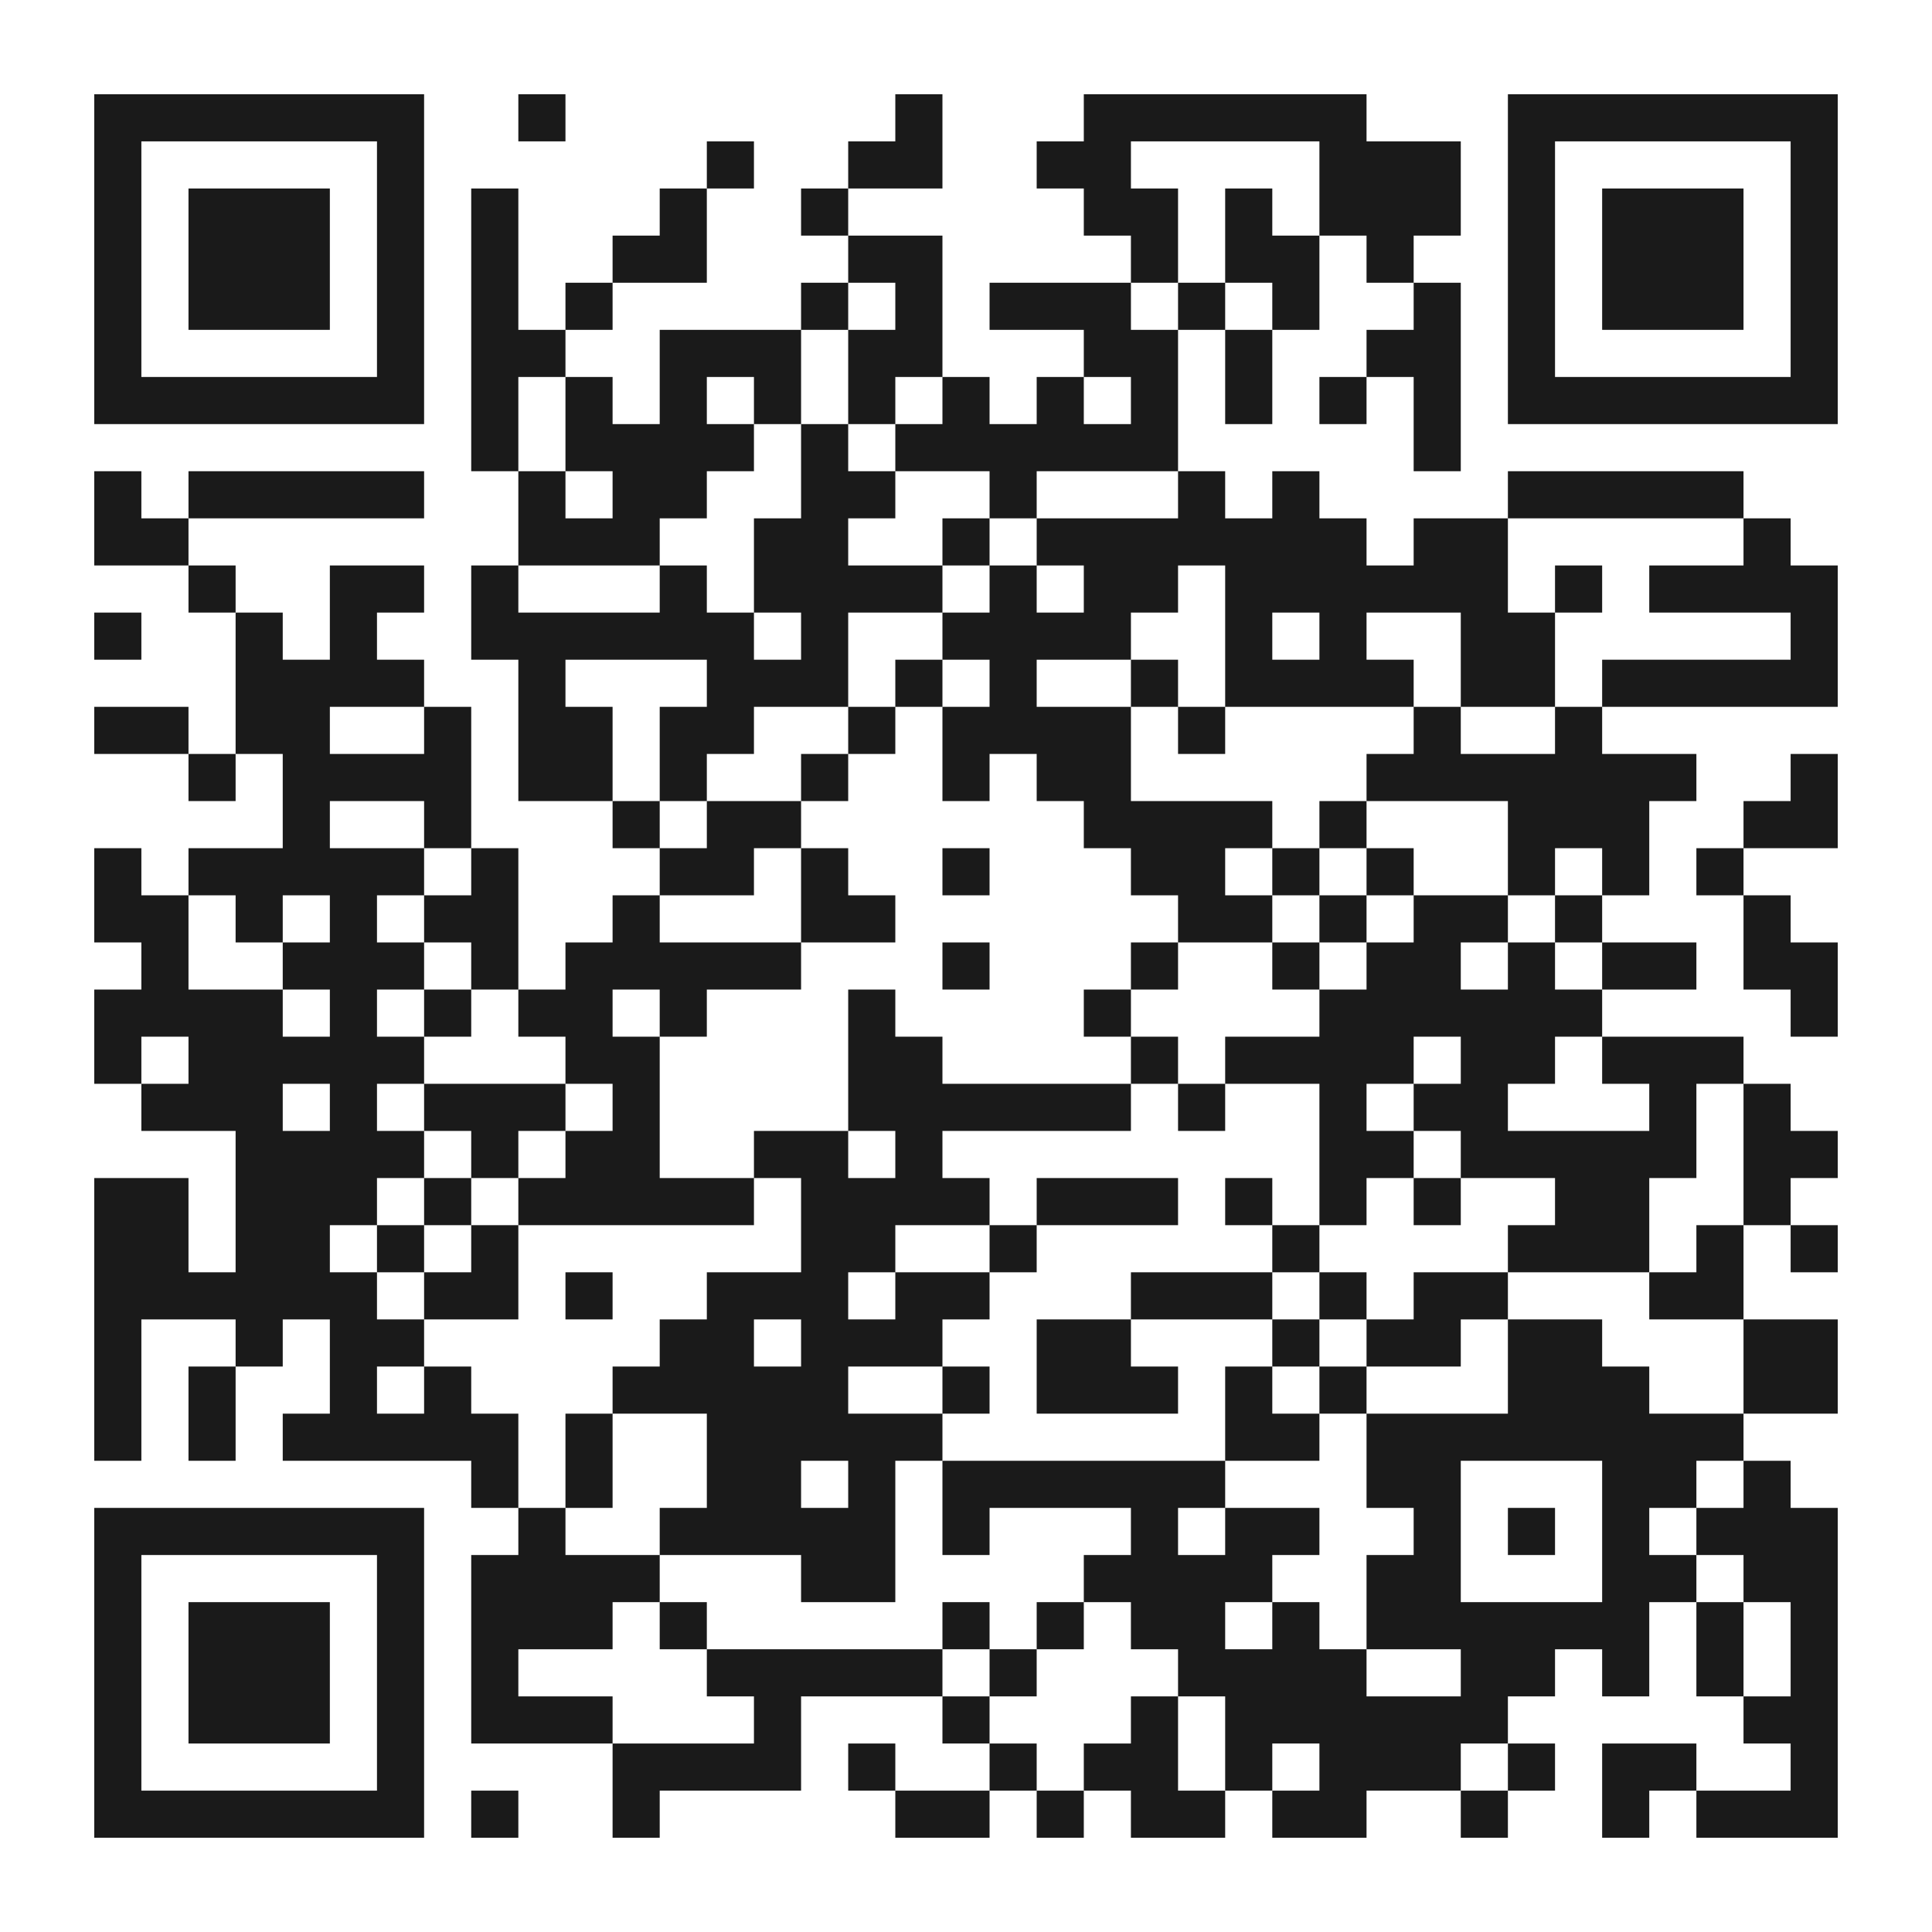
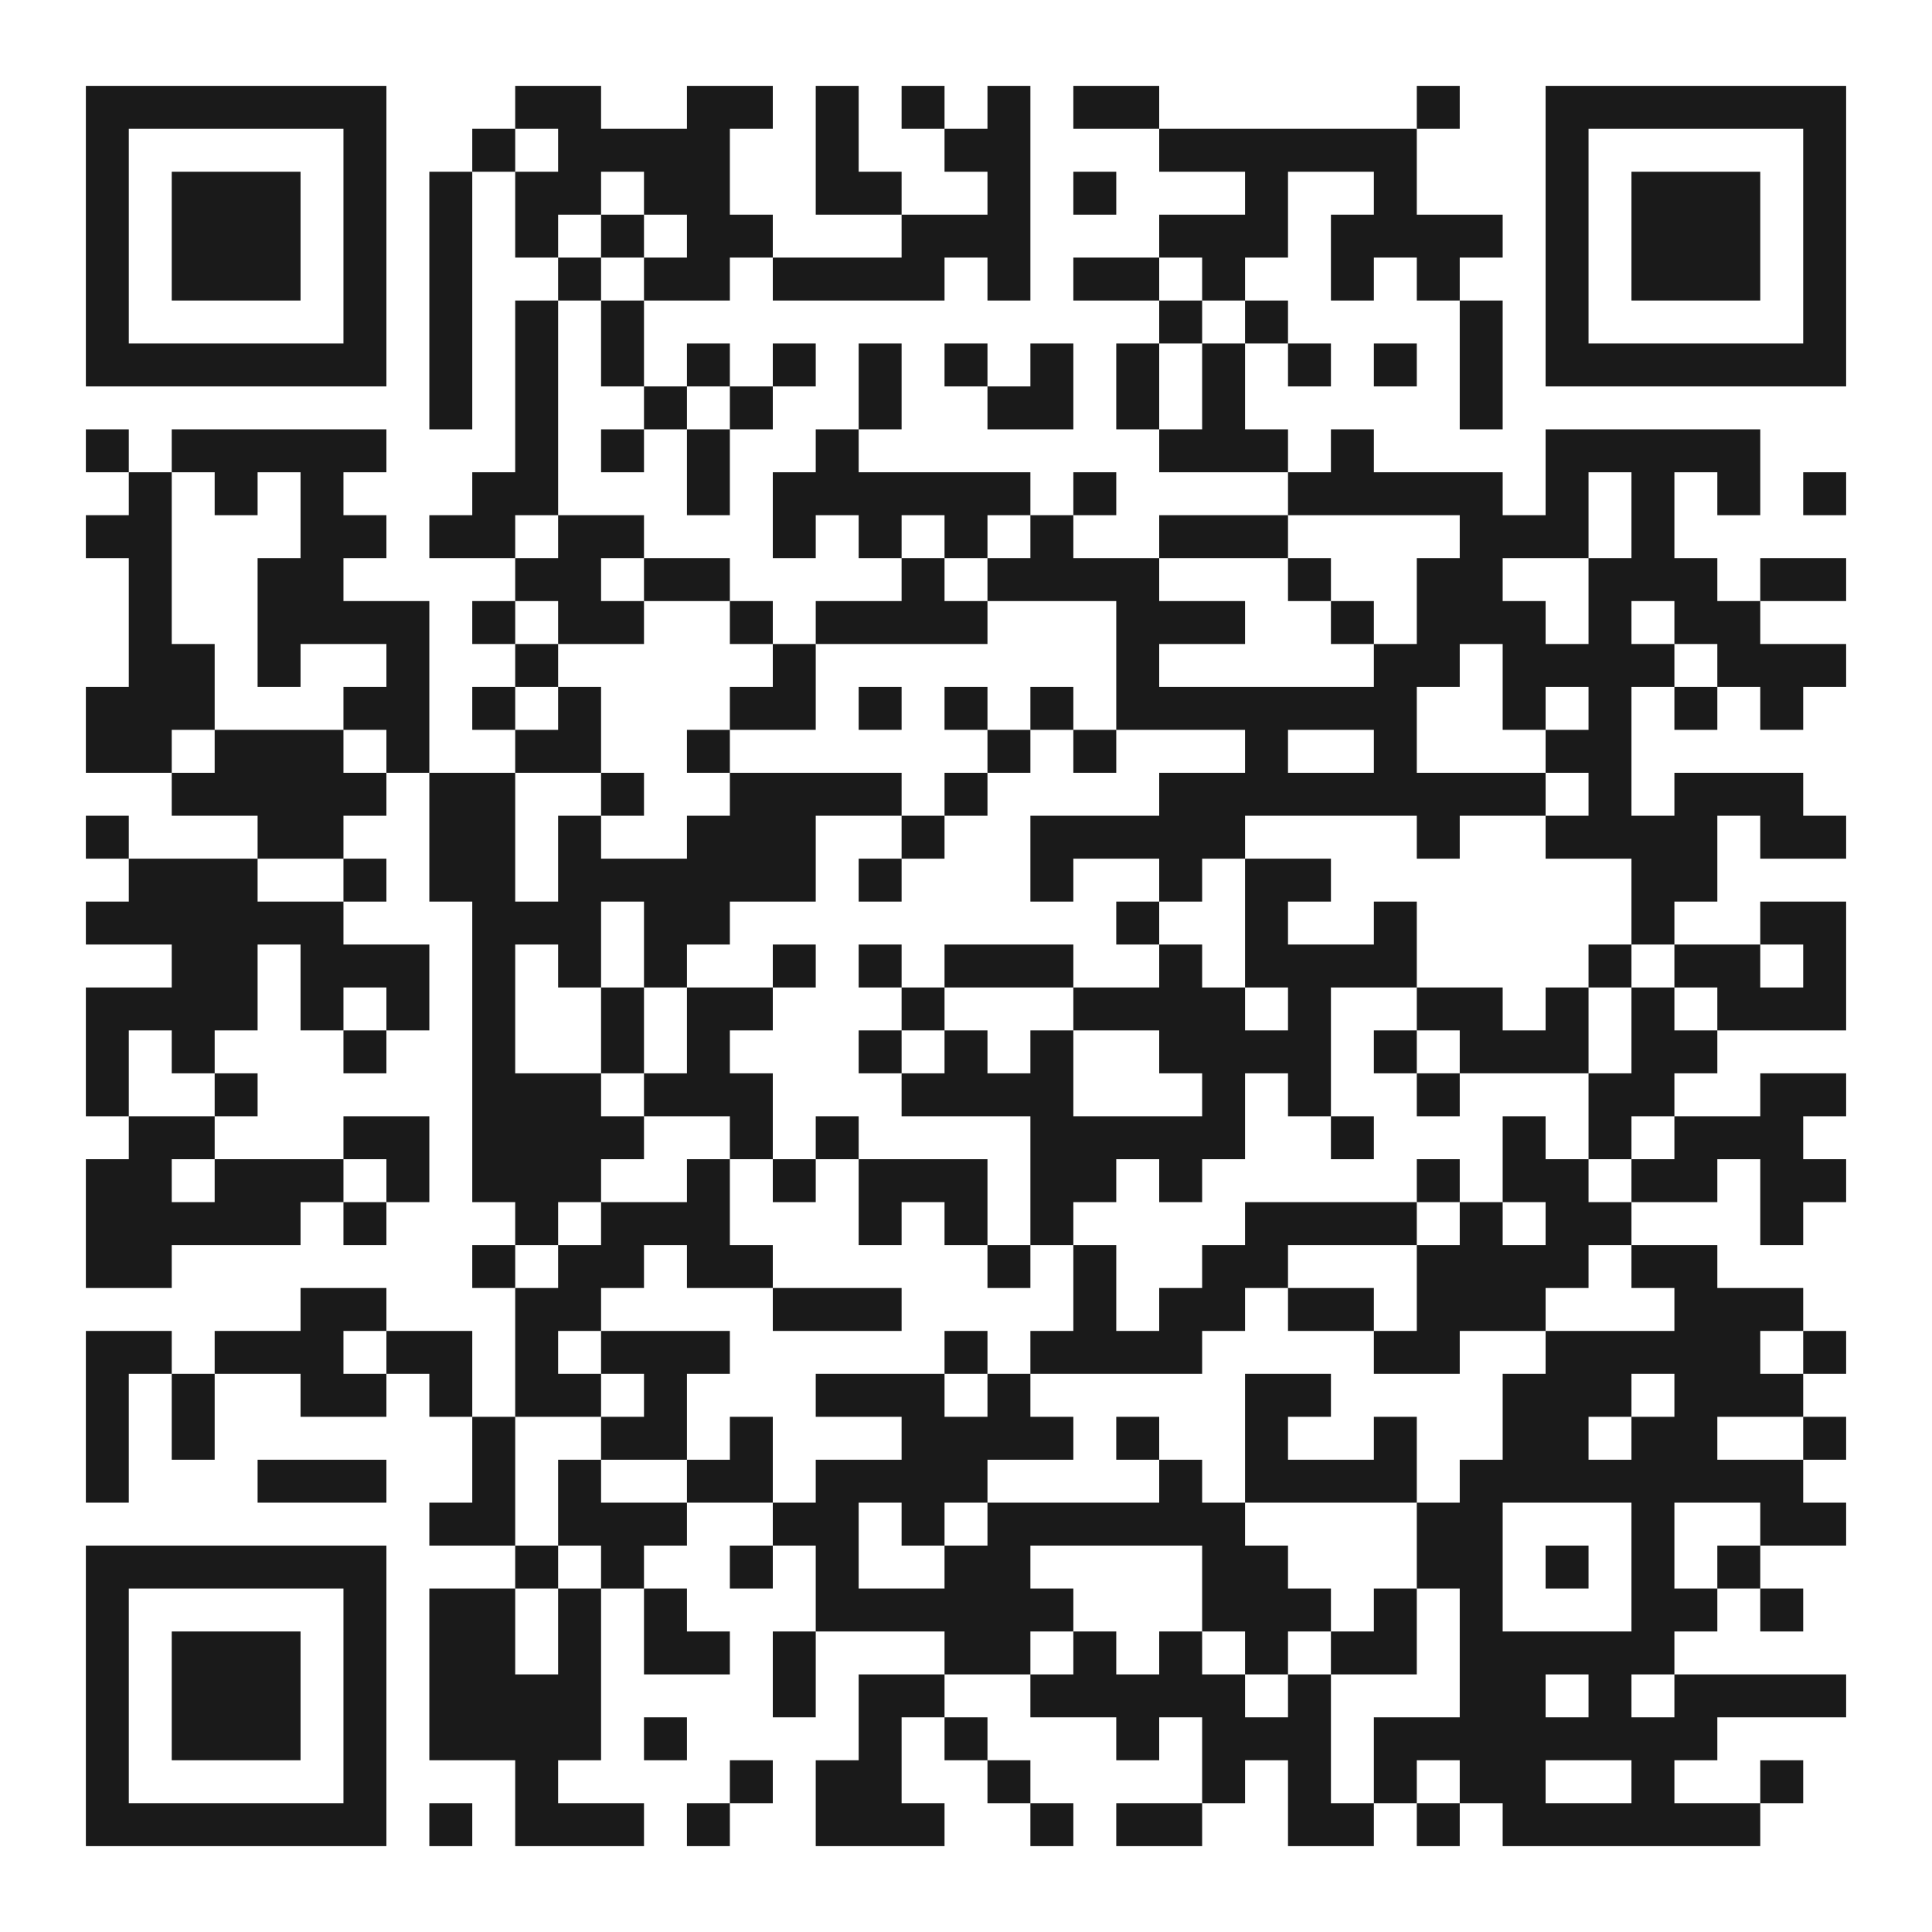
- <svg xmlns="http://www.w3.org/2000/svg" viewBox="0 0 41 41">
-   <path stroke="#1a1a1a" d="M2 2.5h7m2 0h1m7 0h1m3 0h6m3 0h7m-37 1h1m5 0h1m6 0h1m2 0h2m2 0h2m4 0h3m1 0h1m5 0h1m-37 1h1m1 0h3m1 0h1m1 0h1m3 0h1m2 0h1m5 0h2m1 0h1m1 0h3m1 0h1m1 0h3m1 0h1m-37 1h1m1 0h3m1 0h1m1 0h1m2 0h2m3 0h2m4 0h1m1 0h2m1 0h1m2 0h1m1 0h3m1 0h1m-37 1h1m1 0h3m1 0h1m1 0h1m1 0h1m4 0h1m1 0h1m1 0h3m1 0h1m1 0h1m2 0h1m1 0h1m1 0h3m1 0h1m-37 1h1m5 0h1m1 0h2m2 0h3m1 0h2m3 0h2m1 0h1m2 0h2m1 0h1m5 0h1m-37 1h7m1 0h1m1 0h1m1 0h1m1 0h1m1 0h1m1 0h1m1 0h1m1 0h1m1 0h1m1 0h1m1 0h1m1 0h7m-29 1h1m1 0h4m1 0h1m1 0h6m5 0h1m-29 1h1m1 0h5m2 0h1m1 0h2m2 0h2m2 0h1m3 0h1m1 0h1m4 0h5m-35 1h2m7 0h3m2 0h2m2 0h1m1 0h7m1 0h2m5 0h1m-34 1h1m2 0h2m1 0h1m3 0h1m1 0h4m1 0h1m1 0h2m1 0h6m1 0h1m1 0h4m-37 1h1m2 0h1m1 0h1m2 0h6m1 0h1m2 0h4m2 0h1m1 0h1m2 0h2m5 0h1m-34 1h4m2 0h1m3 0h3m1 0h1m1 0h1m2 0h1m1 0h4m1 0h2m1 0h5m-37 1h2m1 0h2m2 0h1m1 0h2m1 0h2m2 0h1m1 0h4m1 0h1m4 0h1m2 0h1m-30 1h1m1 0h4m1 0h2m1 0h1m2 0h1m2 0h1m1 0h2m5 0h7m2 0h1m-33 1h1m2 0h1m3 0h1m1 0h2m6 0h4m1 0h1m3 0h3m2 0h2m-37 1h1m1 0h5m1 0h1m3 0h2m1 0h1m2 0h1m3 0h2m1 0h1m1 0h1m2 0h1m1 0h1m1 0h1m-35 1h2m1 0h1m1 0h1m1 0h2m2 0h1m3 0h2m6 0h2m1 0h1m1 0h2m1 0h1m3 0h1m-35 1h1m2 0h3m1 0h1m1 0h5m3 0h1m3 0h1m2 0h1m1 0h2m1 0h1m1 0h2m1 0h2m-37 1h4m1 0h1m1 0h1m1 0h2m1 0h1m3 0h1m4 0h1m4 0h6m4 0h1m-37 1h1m1 0h5m3 0h2m4 0h2m4 0h1m1 0h4m1 0h2m1 0h3m-34 1h3m1 0h1m1 0h3m1 0h1m4 0h6m1 0h1m2 0h1m1 0h2m3 0h1m1 0h1m-33 1h4m1 0h1m1 0h2m2 0h2m1 0h1m8 0h2m1 0h5m1 0h2m-37 1h2m1 0h3m1 0h1m1 0h5m1 0h4m1 0h3m1 0h1m1 0h1m1 0h1m2 0h2m2 0h1m-36 1h2m1 0h2m1 0h1m1 0h1m6 0h2m2 0h1m5 0h1m4 0h3m1 0h1m1 0h1m-37 1h6m1 0h2m1 0h1m2 0h3m1 0h2m3 0h3m1 0h1m1 0h2m3 0h2m-35 1h1m2 0h1m1 0h2m5 0h2m1 0h3m2 0h2m3 0h1m1 0h2m1 0h2m3 0h2m-37 1h1m1 0h1m2 0h1m1 0h1m3 0h5m2 0h1m1 0h3m1 0h1m1 0h1m3 0h3m2 0h2m-37 1h1m1 0h1m1 0h5m1 0h1m2 0h5m6 0h2m1 0h8m-27 1h1m1 0h1m2 0h2m1 0h1m1 0h6m3 0h2m3 0h2m1 0h1m-36 1h7m2 0h1m2 0h5m1 0h1m3 0h1m1 0h2m2 0h1m1 0h1m1 0h1m1 0h3m-37 1h1m5 0h1m1 0h4m3 0h2m4 0h4m2 0h2m3 0h2m1 0h2m-37 1h1m1 0h3m1 0h1m1 0h3m1 0h1m5 0h1m1 0h1m1 0h2m1 0h1m1 0h6m1 0h1m1 0h1m-37 1h1m1 0h3m1 0h1m1 0h1m4 0h5m1 0h1m3 0h4m2 0h2m1 0h1m1 0h1m1 0h1m-37 1h1m1 0h3m1 0h1m1 0h3m3 0h1m3 0h1m3 0h1m1 0h6m5 0h2m-37 1h1m5 0h1m4 0h4m1 0h1m2 0h1m1 0h2m1 0h1m1 0h3m1 0h1m1 0h2m2 0h1m-37 1h7m1 0h1m2 0h1m5 0h2m1 0h1m1 0h2m1 0h2m2 0h1m2 0h1m1 0h3" />
+ <svg xmlns="http://www.w3.org/2000/svg" viewBox="0 0 45 45">
+   <path stroke="#1a1a1a" d="M2 2.5h7m3 0h2m2 0h2m1 0h1m1 0h1m1 0h1m1 0h2m6 0h1m2 0h7m-41 1h1m5 0h1m2 0h1m1 0h4m2 0h1m2 0h2m3 0h6m3 0h1m5 0h1m-41 1h1m1 0h3m1 0h1m1 0h1m1 0h2m1 0h2m2 0h2m2 0h1m1 0h1m3 0h1m2 0h1m3 0h1m1 0h3m1 0h1m-41 1h1m1 0h3m1 0h1m1 0h1m1 0h1m1 0h1m1 0h2m3 0h3m3 0h3m1 0h4m1 0h1m1 0h3m1 0h1m-41 1h1m1 0h3m1 0h1m1 0h1m2 0h1m1 0h2m1 0h4m1 0h1m1 0h2m1 0h1m2 0h1m1 0h1m2 0h1m1 0h3m1 0h1m-41 1h1m5 0h1m1 0h1m1 0h1m1 0h1m12 0h1m1 0h1m4 0h1m1 0h1m5 0h1m-41 1h7m1 0h1m1 0h1m1 0h1m1 0h1m1 0h1m1 0h1m1 0h1m1 0h1m1 0h1m1 0h1m1 0h1m1 0h1m1 0h1m1 0h7m-33 1h1m1 0h1m2 0h1m1 0h1m2 0h1m2 0h2m1 0h1m1 0h1m5 0h1m-33 1h1m1 0h5m3 0h1m1 0h1m1 0h1m2 0h1m7 0h3m1 0h1m4 0h5m-38 1h1m1 0h1m1 0h1m3 0h2m3 0h1m1 0h6m1 0h1m4 0h5m1 0h1m1 0h1m1 0h1m1 0h1m-41 1h2m3 0h2m1 0h2m1 0h2m3 0h1m1 0h1m1 0h1m1 0h1m2 0h3m4 0h3m1 0h1m-36 1h1m2 0h2m4 0h2m1 0h2m4 0h1m1 0h4m3 0h1m2 0h2m2 0h3m1 0h2m-40 1h1m2 0h4m1 0h1m1 0h2m2 0h1m1 0h4m3 0h3m2 0h1m1 0h3m1 0h1m1 0h2m-38 1h2m1 0h1m2 0h1m2 0h1m5 0h1m7 0h1m5 0h2m1 0h4m1 0h3m-41 1h3m3 0h2m1 0h1m1 0h1m3 0h2m1 0h1m1 0h1m1 0h1m1 0h7m2 0h1m1 0h1m1 0h1m1 0h1m-40 1h2m1 0h3m1 0h1m2 0h2m2 0h1m6 0h1m1 0h1m3 0h1m2 0h1m3 0h2m-34 1h5m1 0h2m2 0h1m2 0h4m1 0h1m4 0h9m1 0h1m1 0h3m-40 1h1m3 0h2m2 0h2m1 0h1m2 0h3m2 0h1m2 0h5m4 0h1m2 0h4m1 0h2m-40 1h3m2 0h1m1 0h2m1 0h6m1 0h1m3 0h1m2 0h1m1 0h2m7 0h2m-38 1h6m3 0h3m1 0h2m9 0h1m2 0h1m2 0h1m5 0h1m2 0h2m-39 1h2m1 0h3m1 0h1m1 0h1m1 0h1m2 0h1m1 0h1m1 0h3m2 0h1m1 0h4m4 0h1m1 0h2m1 0h1m-41 1h4m1 0h1m1 0h1m1 0h1m2 0h1m1 0h2m3 0h1m3 0h4m1 0h1m2 0h2m1 0h1m1 0h1m1 0h3m-41 1h1m1 0h1m3 0h1m2 0h1m2 0h1m1 0h1m3 0h1m1 0h1m1 0h1m2 0h4m1 0h1m1 0h3m1 0h2m-38 1h1m2 0h1m5 0h3m1 0h3m3 0h4m3 0h1m1 0h1m2 0h1m3 0h2m2 0h2m-40 1h2m3 0h2m1 0h4m2 0h1m1 0h1m4 0h5m2 0h1m3 0h1m1 0h1m1 0h3m-40 1h2m1 0h3m1 0h1m1 0h3m2 0h1m1 0h1m1 0h3m1 0h2m1 0h1m5 0h1m1 0h2m1 0h2m1 0h2m-41 1h5m1 0h1m3 0h1m1 0h3m3 0h1m1 0h1m1 0h1m4 0h4m1 0h1m1 0h2m3 0h1m-40 1h2m7 0h1m1 0h2m1 0h2m5 0h1m1 0h1m2 0h2m3 0h4m1 0h2m-33 1h2m3 0h2m4 0h3m4 0h1m1 0h2m1 0h2m1 0h3m3 0h3m-40 1h2m1 0h3m1 0h2m1 0h1m1 0h3m5 0h1m1 0h4m4 0h2m2 0h5m1 0h1m-41 1h1m1 0h1m2 0h2m1 0h1m1 0h2m1 0h1m3 0h3m1 0h1m5 0h2m4 0h3m1 0h3m-40 1h1m1 0h1m6 0h1m2 0h2m1 0h1m3 0h4m1 0h1m2 0h1m2 0h1m2 0h2m1 0h2m2 0h1m-41 1h1m3 0h3m2 0h1m1 0h1m2 0h2m1 0h4m4 0h1m1 0h4m1 0h8m-32 1h2m1 0h3m2 0h2m1 0h1m1 0h6m4 0h2m3 0h1m2 0h2m-41 1h7m3 0h1m1 0h1m2 0h1m1 0h1m2 0h2m4 0h2m3 0h2m1 0h1m1 0h1m1 0h1m-39 1h1m5 0h1m1 0h2m1 0h1m1 0h1m3 0h6m3 0h3m1 0h1m1 0h1m3 0h2m1 0h1m-40 1h1m1 0h3m1 0h1m1 0h2m1 0h1m1 0h2m1 0h1m3 0h2m1 0h1m1 0h1m1 0h1m1 0h2m1 0h5m-37 1h1m1 0h3m1 0h1m1 0h4m4 0h1m1 0h2m2 0h5m1 0h1m3 0h2m1 0h1m1 0h4m-41 1h1m1 0h3m1 0h1m1 0h4m1 0h1m4 0h1m1 0h1m3 0h1m1 0h3m1 0h8m-38 1h1m5 0h1m3 0h1m4 0h1m1 0h2m2 0h1m4 0h1m1 0h1m1 0h1m1 0h2m2 0h1m2 0h1m-40 1h7m1 0h1m1 0h3m1 0h1m2 0h3m2 0h1m1 0h2m2 0h2m1 0h1m1 0h6" />
</svg>
